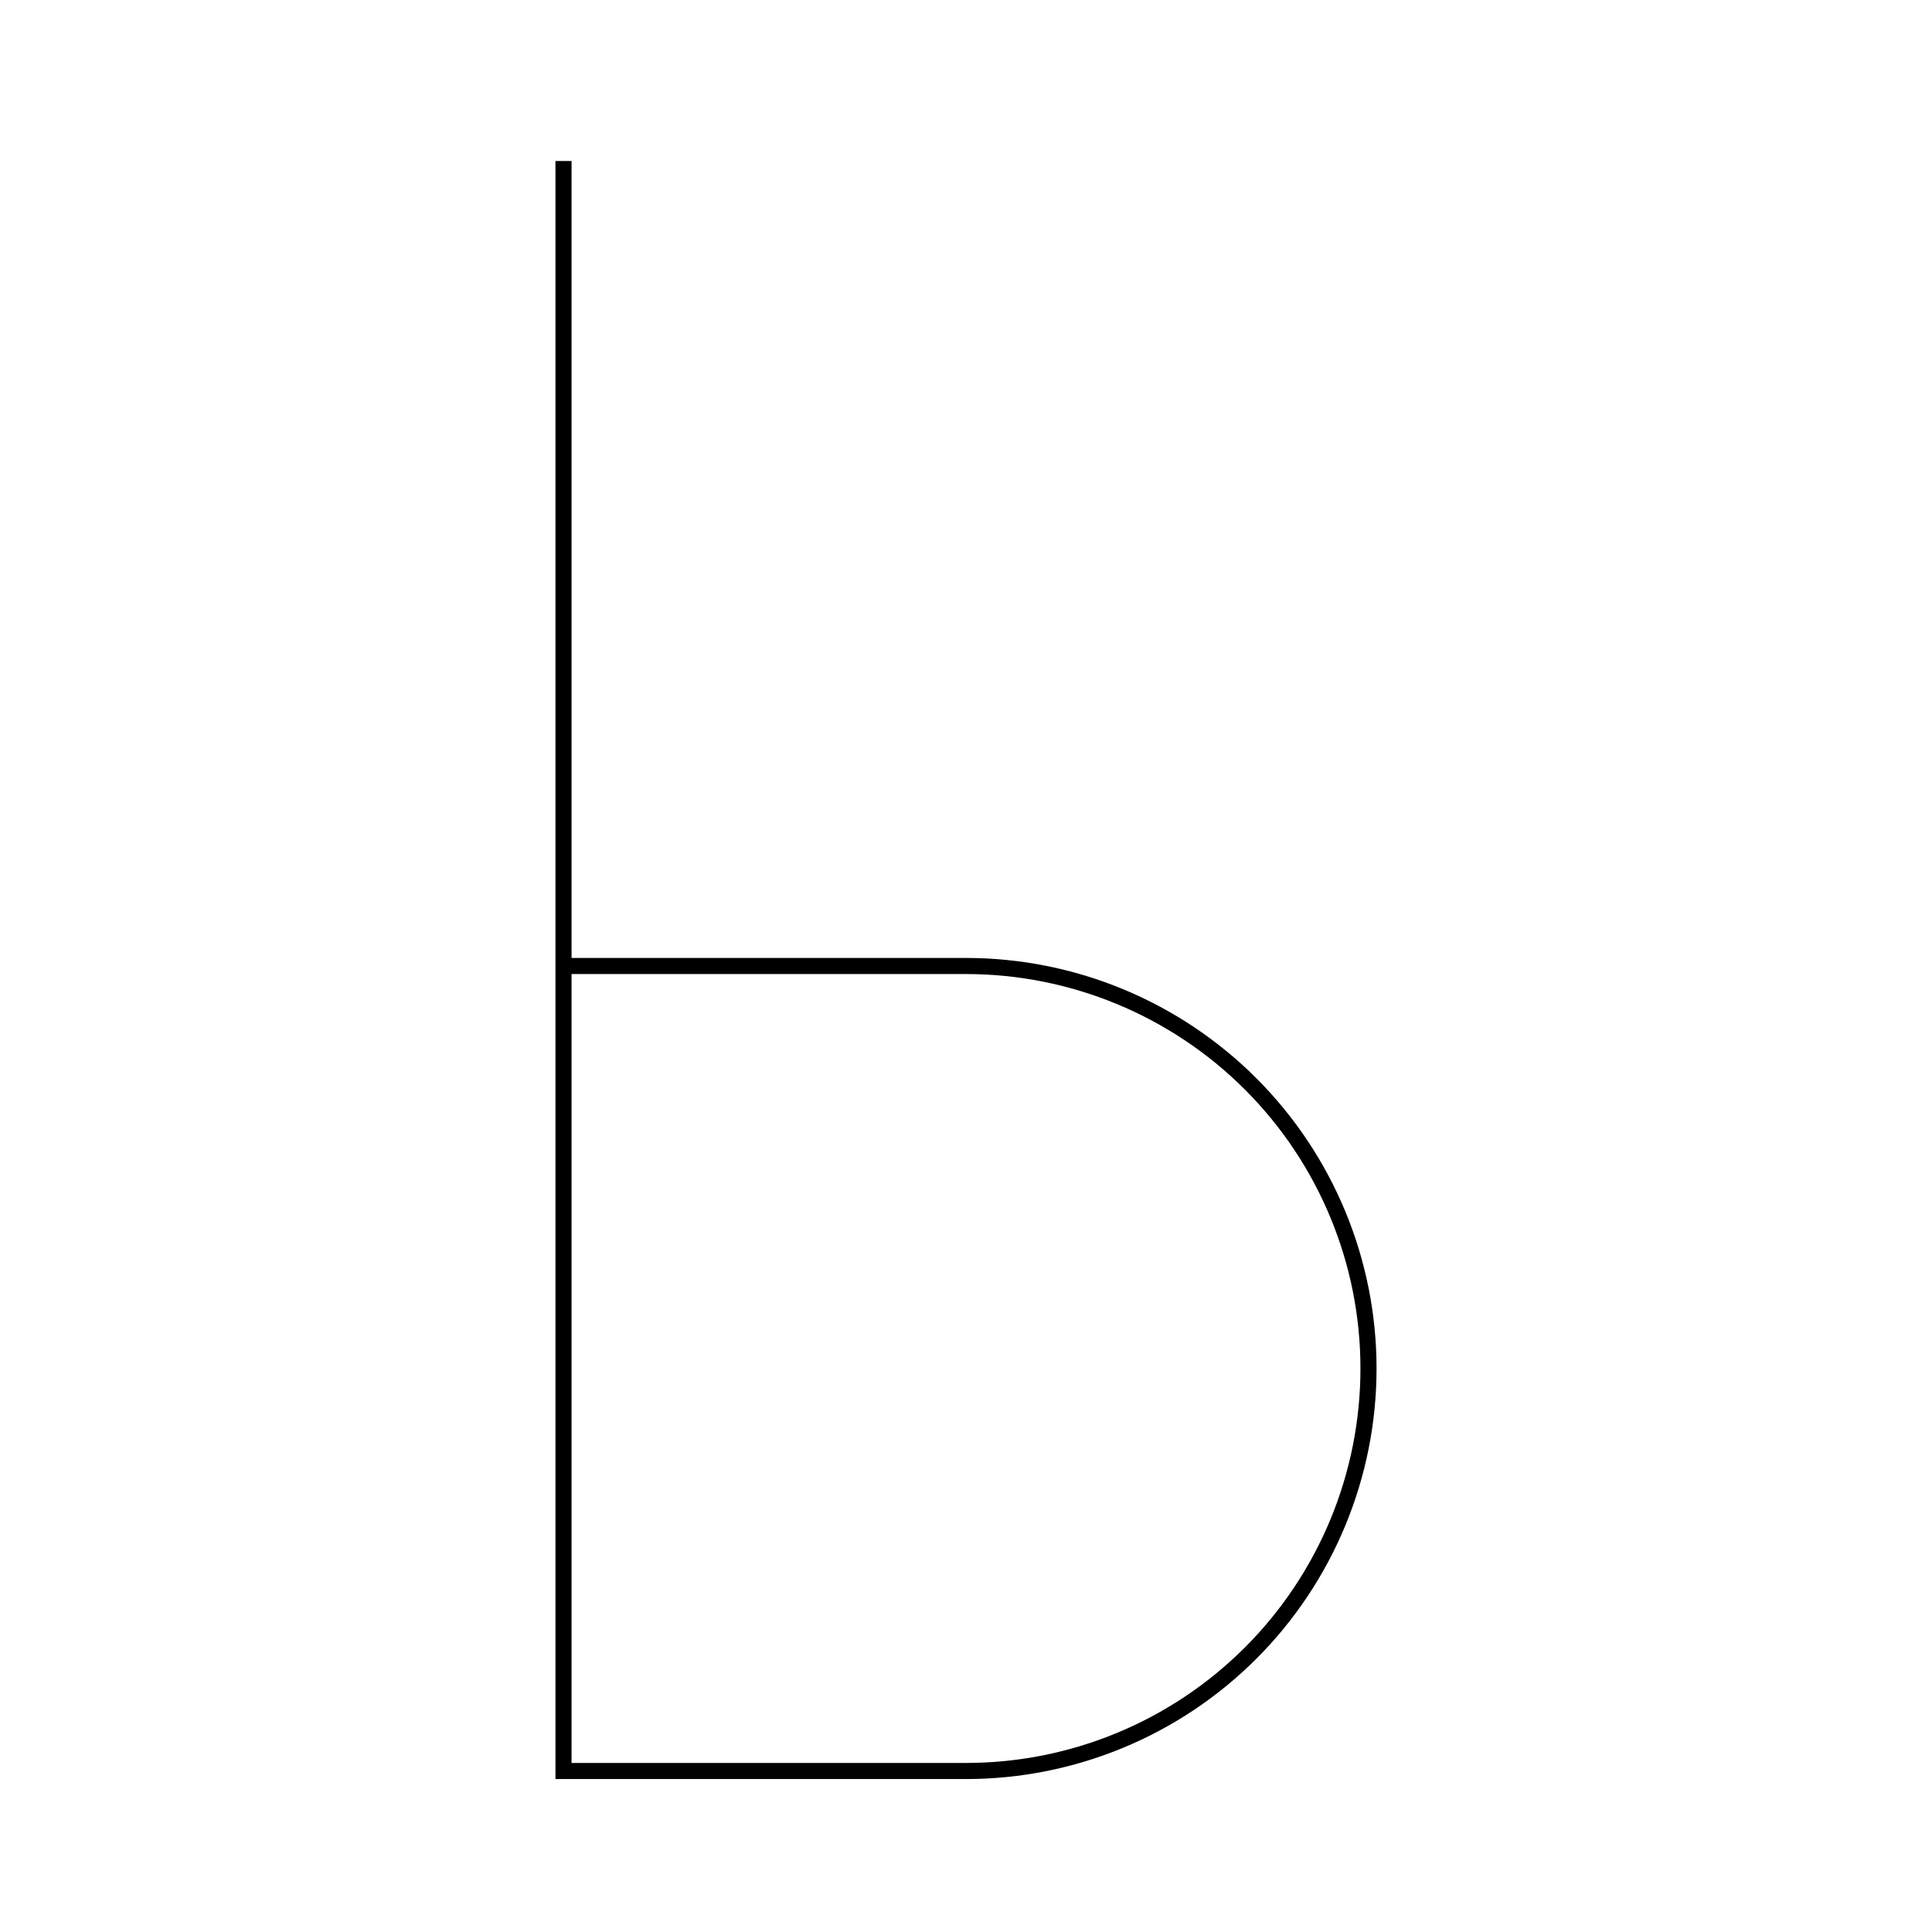
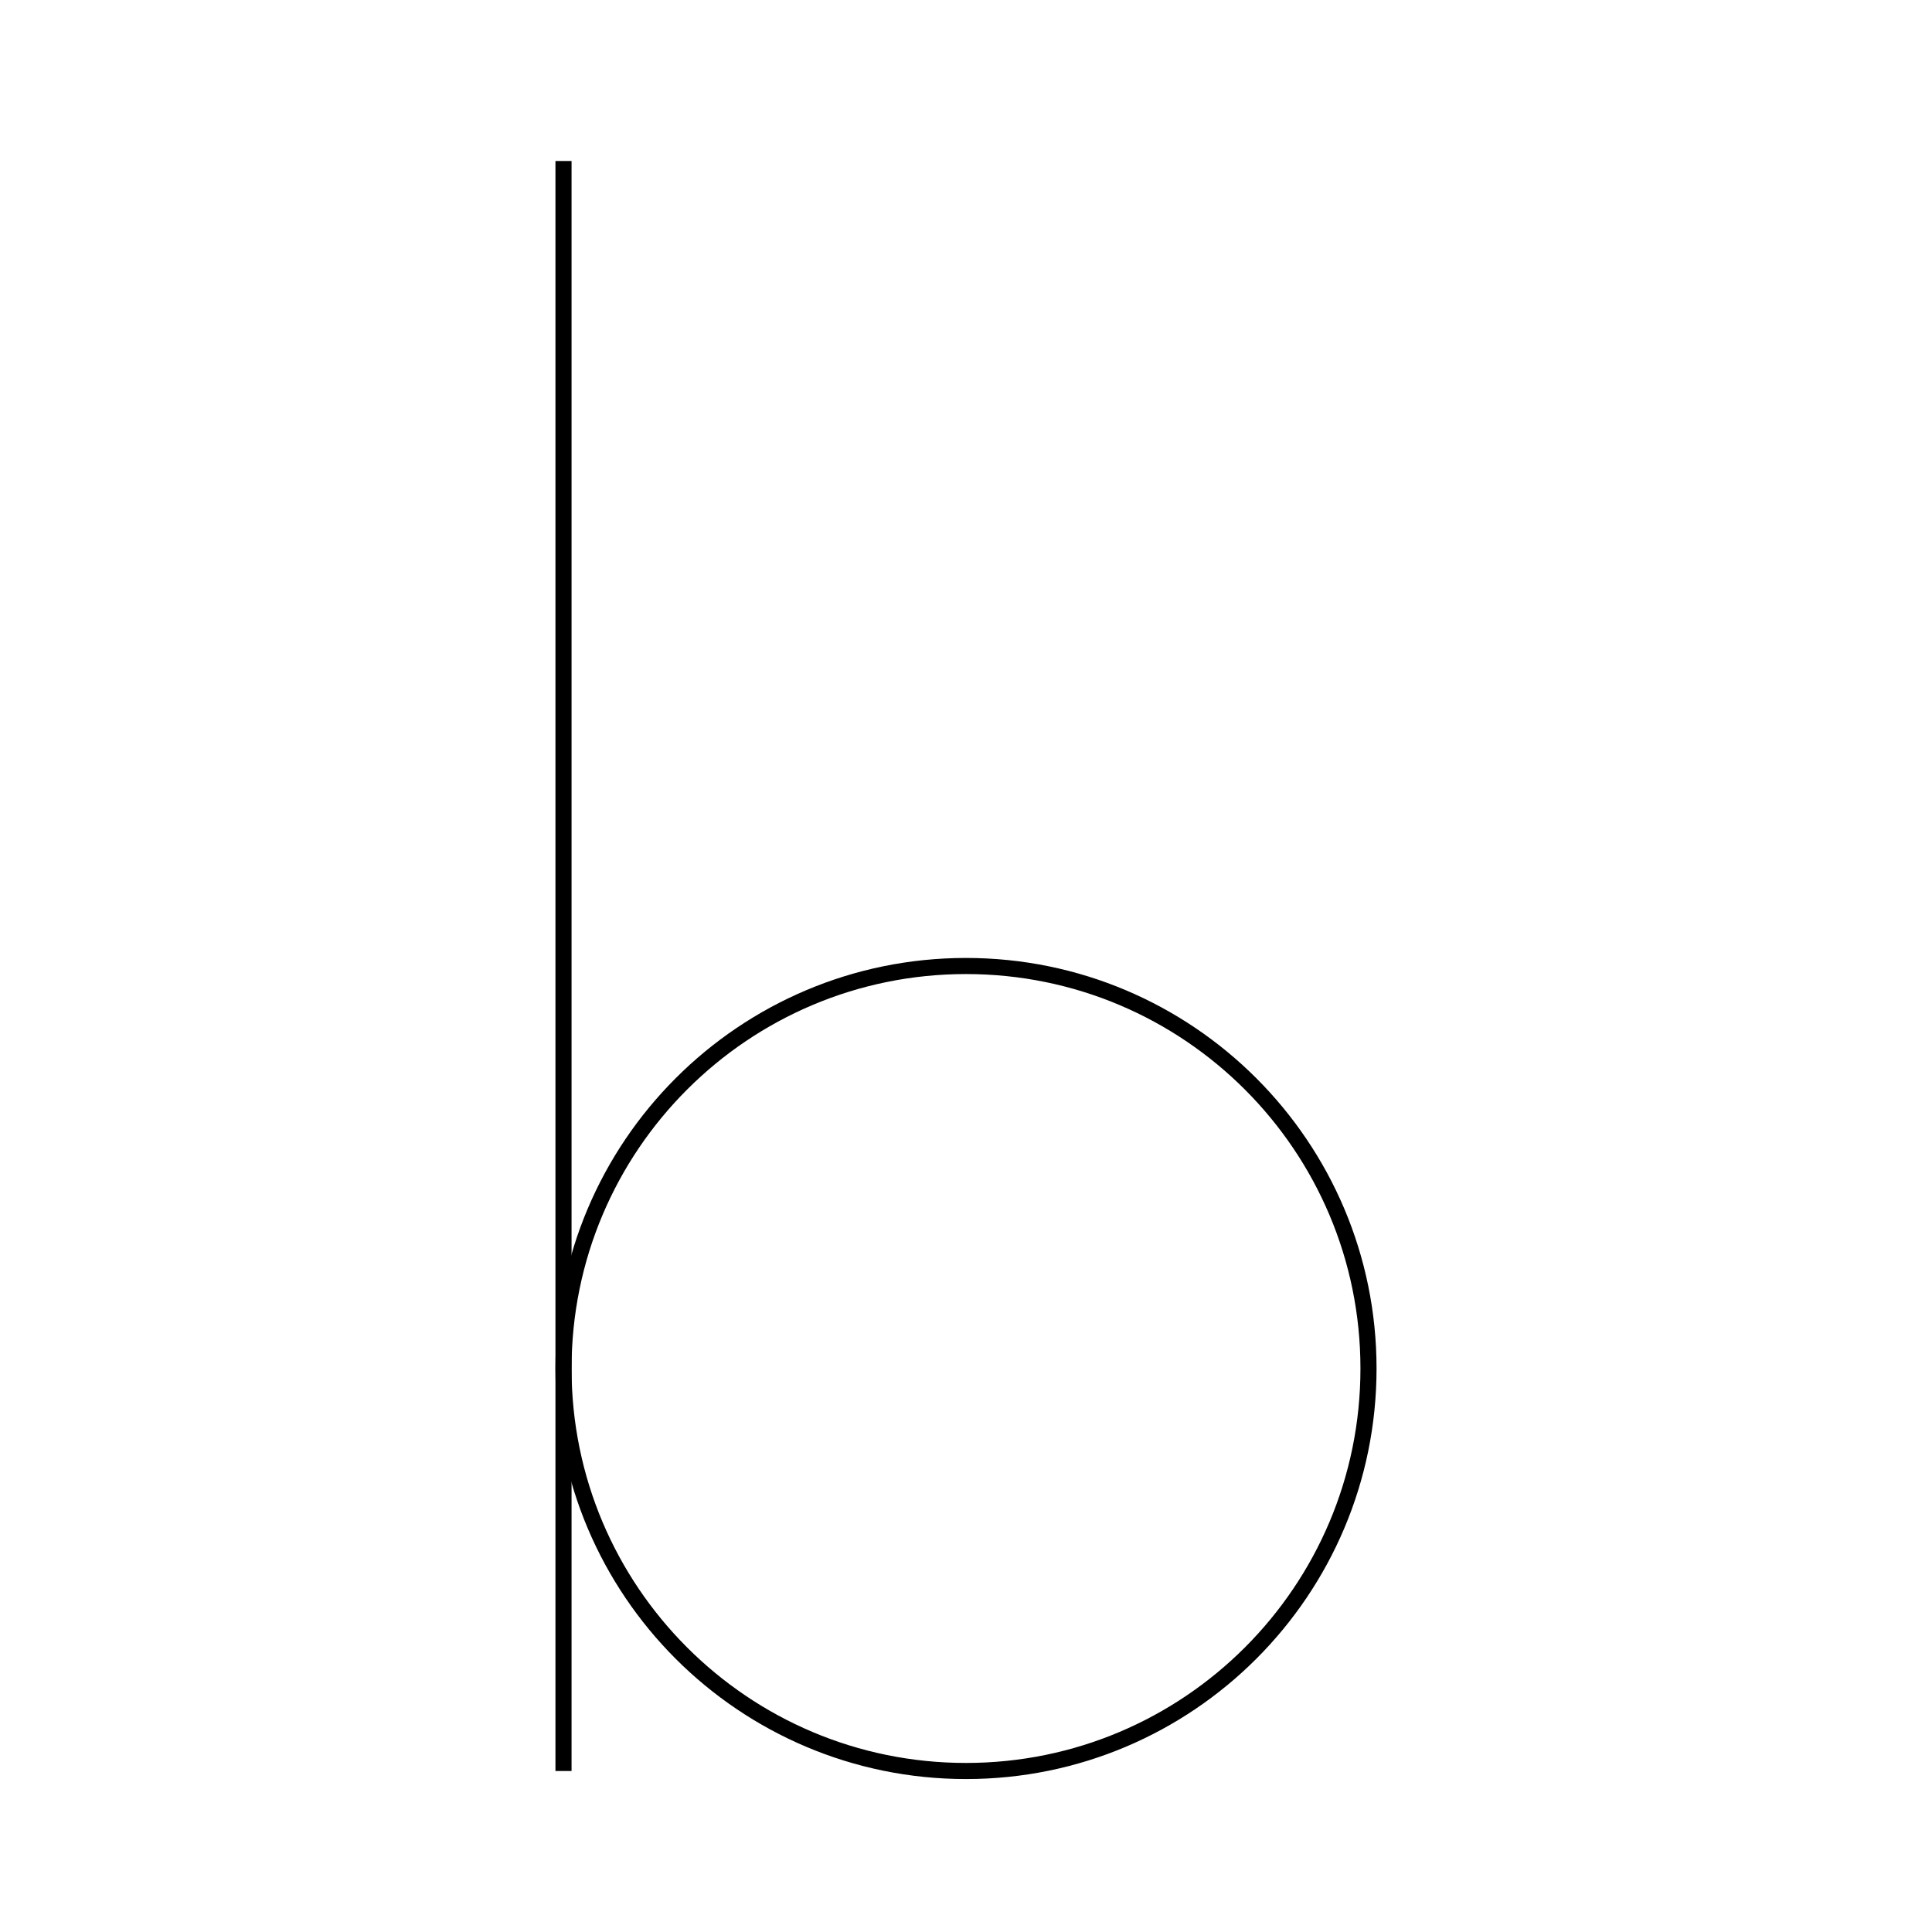
<svg xmlns="http://www.w3.org/2000/svg" width="120" height="120" viewBox="0 0 120 120" fill="none">
  <rect width="120" height="120" fill="white" />
-   <path d="M35 60V110H60C66.63 110 72.989 107.366 77.678 102.678C82.366 97.989 85 91.63 85 85C85 78.37 82.366 72.011 77.678 67.322C72.989 62.634 66.63 60 60 60H35ZM35 60V10" stroke="black" />
+   <path d="M35 10V110" stroke="black" />
+   <circle cx="60" cy="85" r="25" stroke="black" />
</svg>
